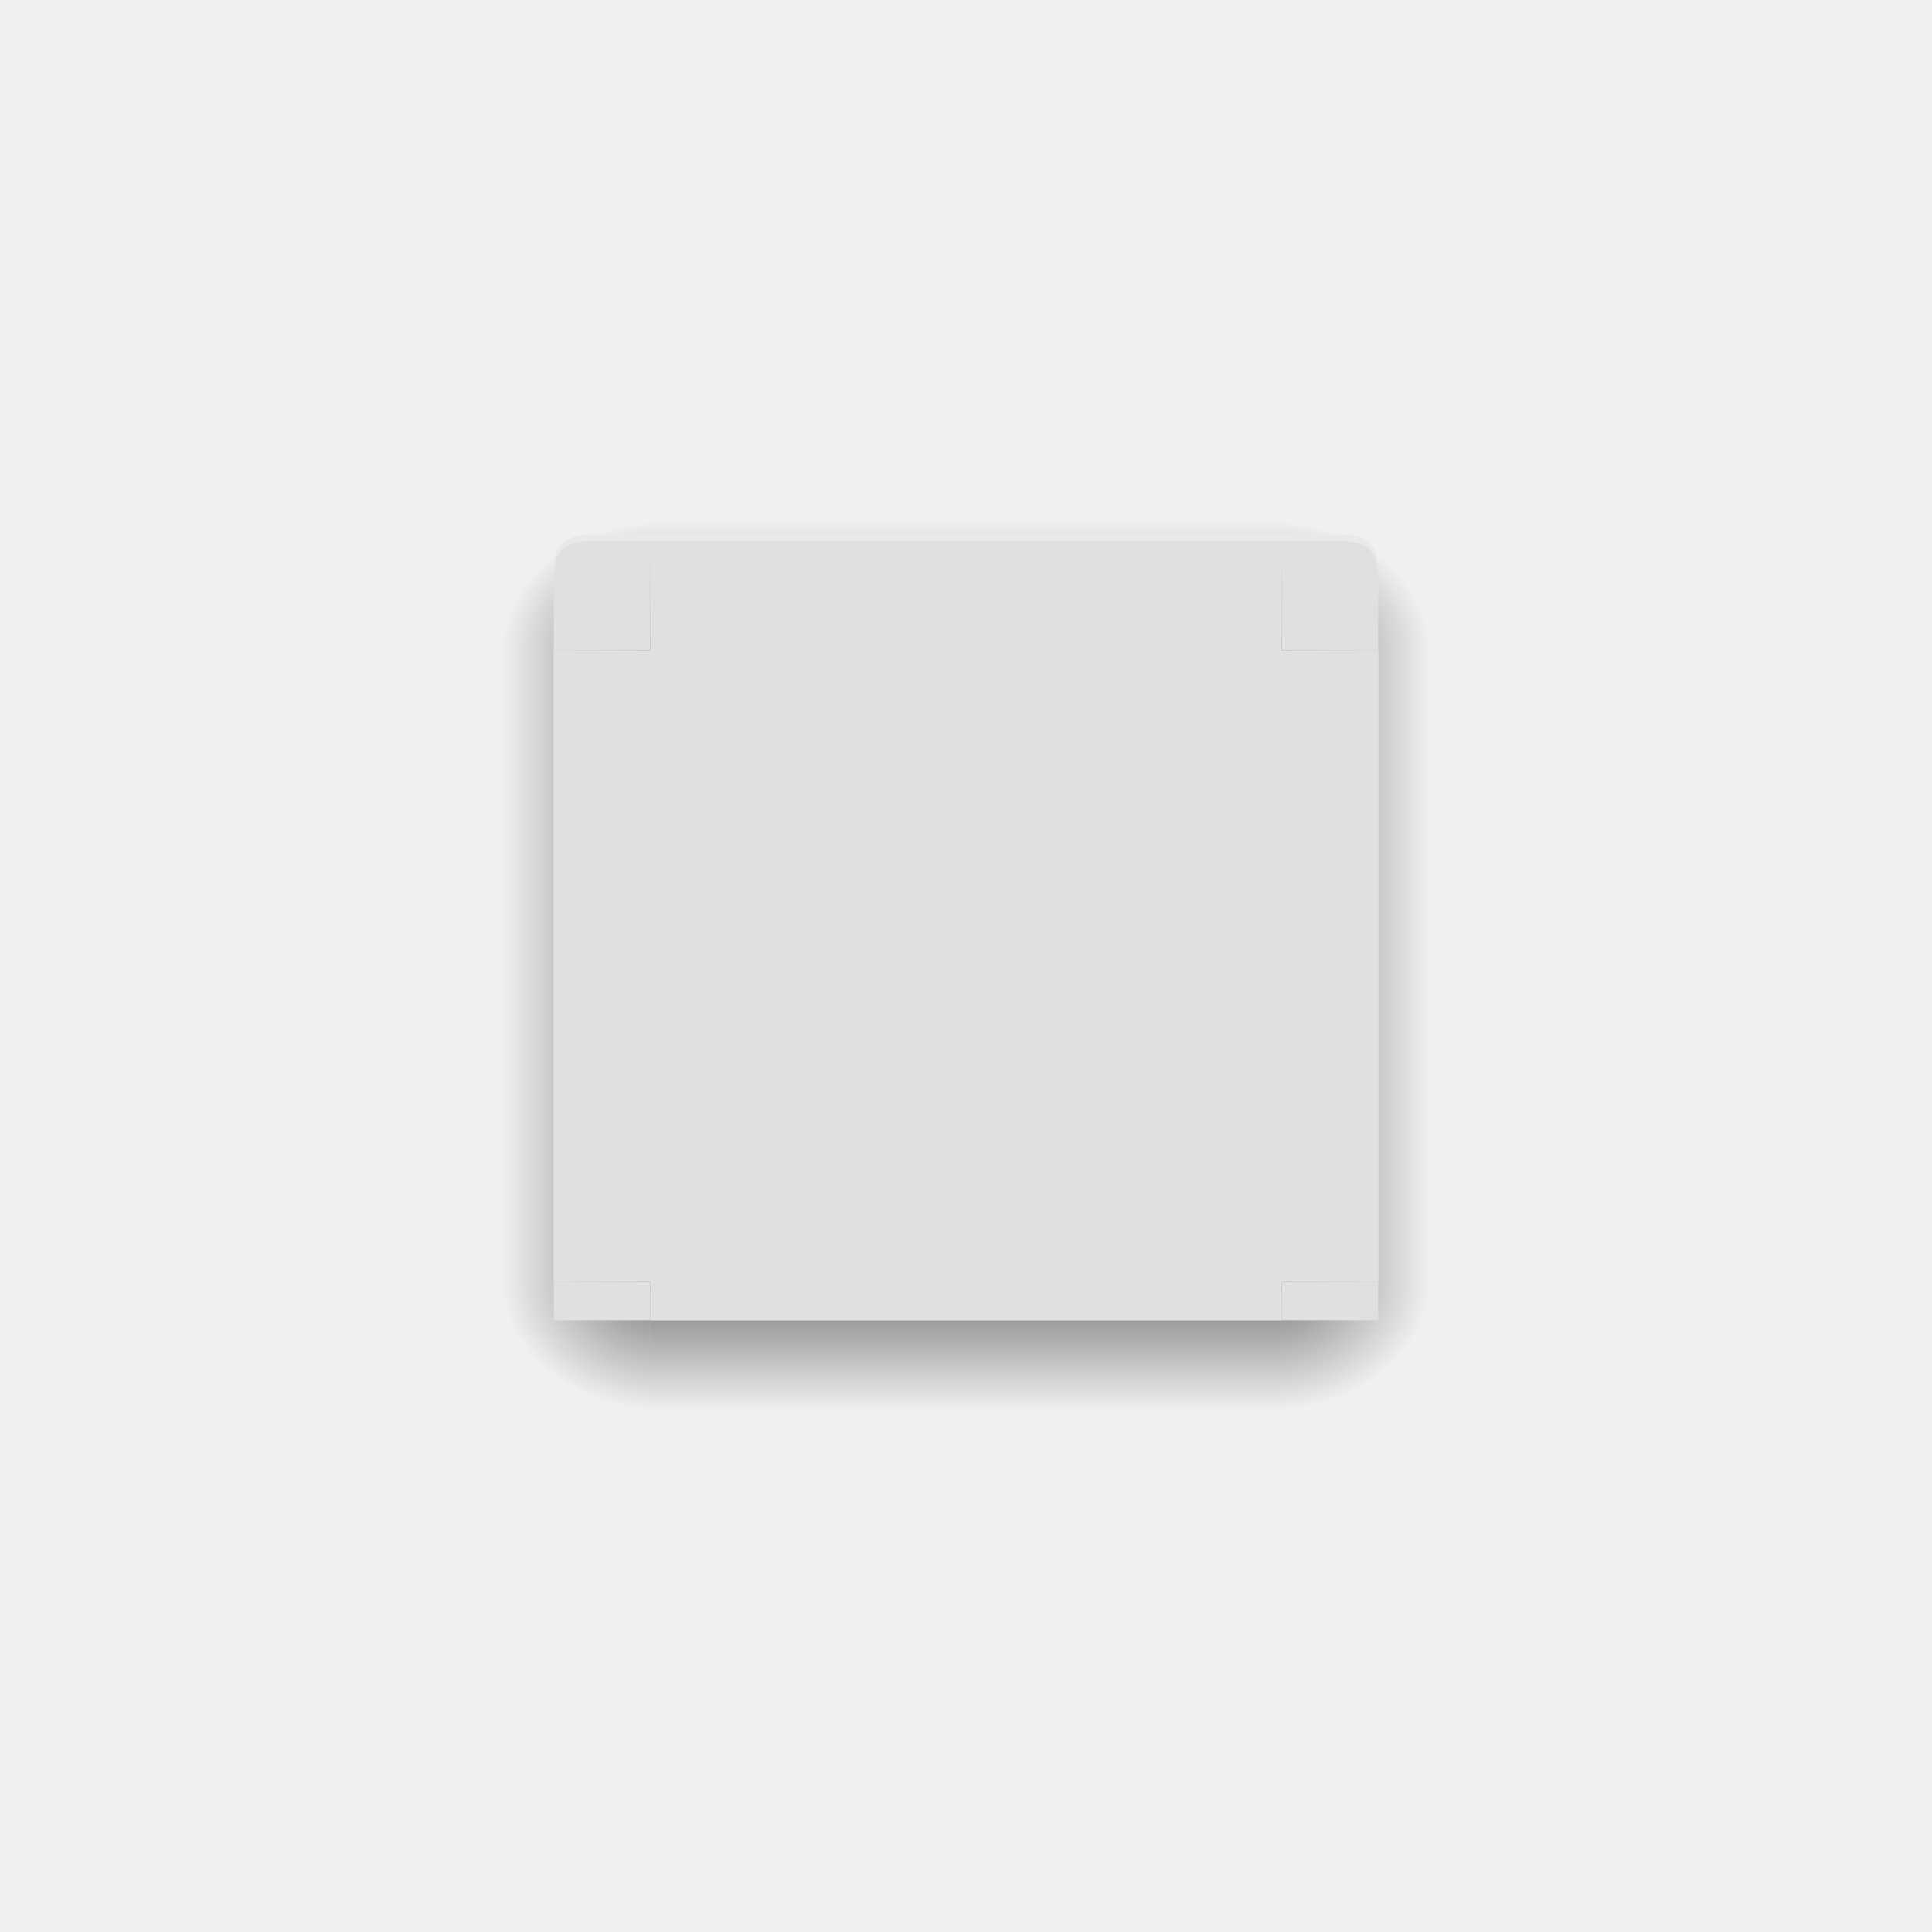
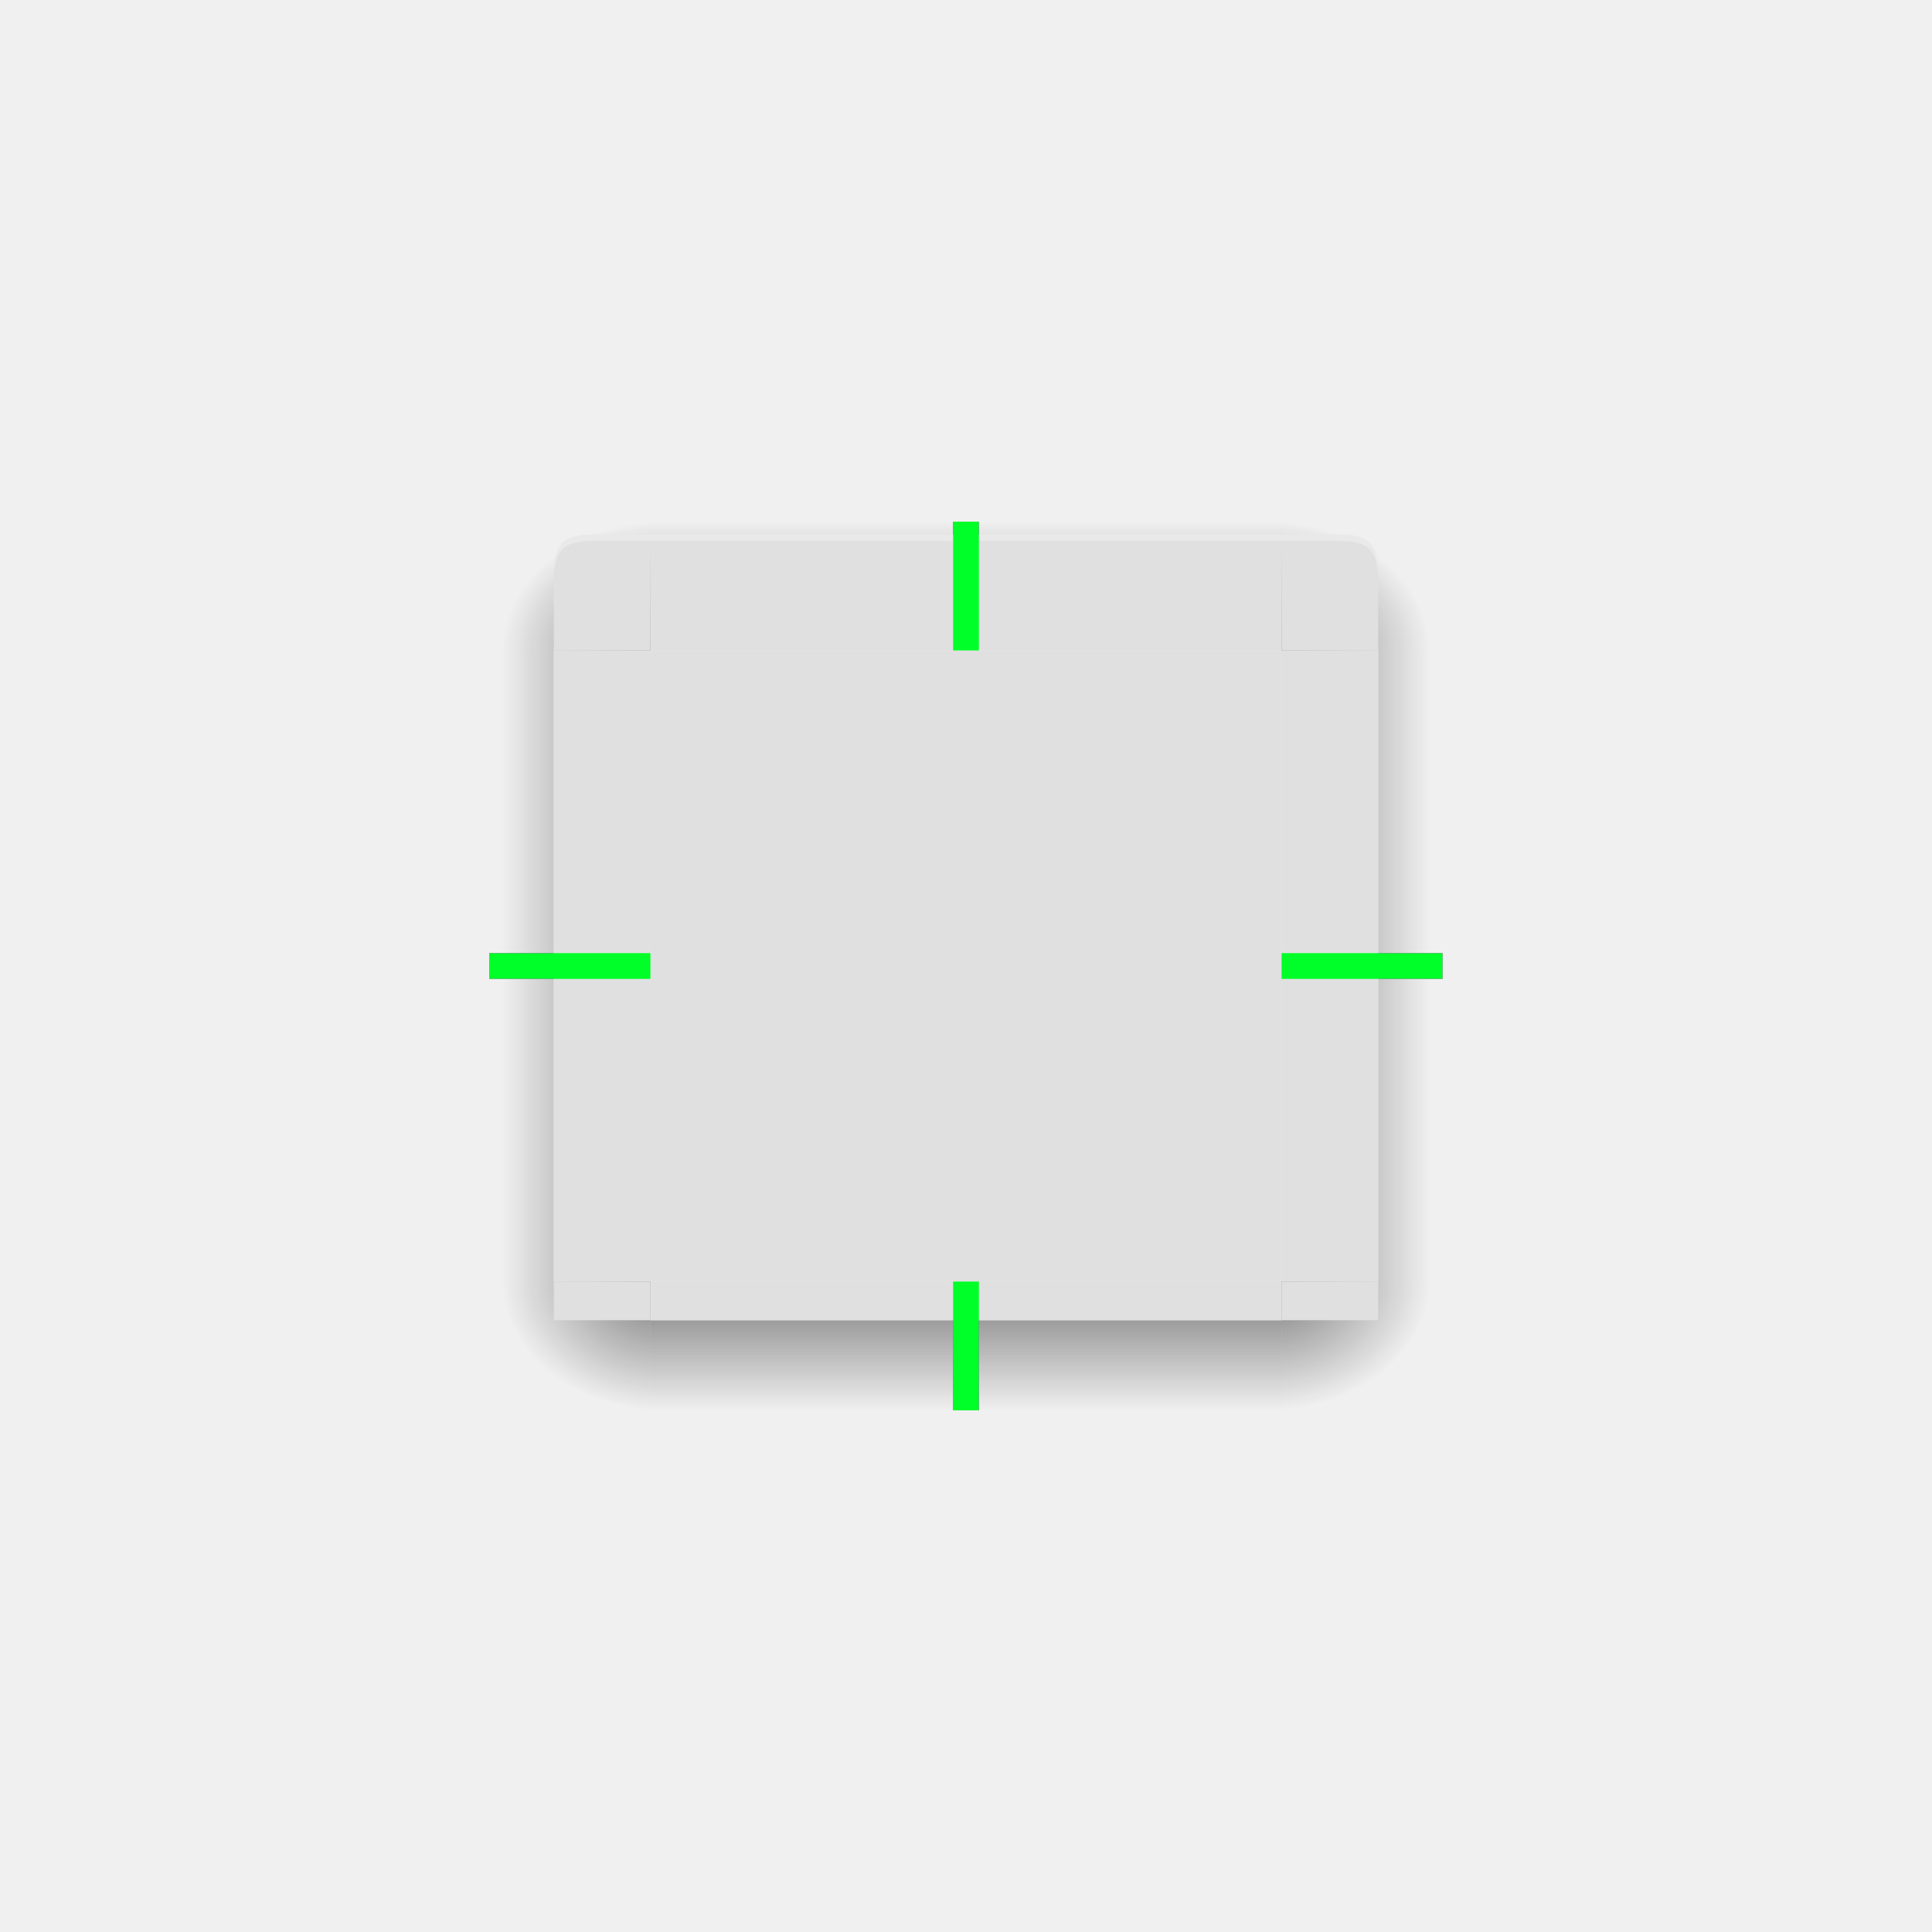
- <svg xmlns="http://www.w3.org/2000/svg" xmlns:xlink="http://www.w3.org/1999/xlink" id="svg4198" width="300" height="300" version="1.1">
+ <svg xmlns="http://www.w3.org/2000/svg" xmlns:xlink="http://www.w3.org/1999/xlink" width="300" height="300" version="1.1">
  <defs id="defs4200">
    <linearGradient id="linearGradient988">
-       <stop id="stop984" style="stop-color:#000000;stop-opacity:1" offset="0" />
-       <stop id="stop986" style="stop-color:#000000;stop-opacity:0" offset="1" />
+       <stop style="stop-color:#000000;stop-opacity:1" offset="0" />
+       <stop style="stop-color:#000000;stop-opacity:0" offset="1" />
    </linearGradient>
    <linearGradient id="linearGradient1054" x1="155" x2="155" y1="951.362" y2="971.362" gradientUnits="userSpaceOnUse" xlink:href="#linearGradient988" />
    <radialGradient id="radialGradient1062" cx="100" cy="948.862" r="12.5" fx="100" fy="948.862" gradientTransform="matrix(-2,1.8506107e-6,-1.4804909e-6,-1.600003,303.0014,2469.544)" gradientUnits="userSpaceOnUse" xlink:href="#linearGradient988" />
    <radialGradient id="radialGradient1070" cx="100" cy="948.861" r="12.5" fx="100" fy="948.861" gradientTransform="matrix(-2,5.2353441e-5,-4.1884127e-5,-1.600053,303.0397,2469.584)" gradientUnits="userSpaceOnUse" xlink:href="#linearGradient988" />
    <linearGradient id="linearGradient1078" x1="103" x2="78" y1="892.362" y2="892.362" gradientUnits="userSpaceOnUse" xlink:href="#linearGradient988" />
    <linearGradient id="linearGradient1086" x1="103" x2="78" y1="892.362" y2="892.362" gradientUnits="userSpaceOnUse" xlink:href="#linearGradient988" />
    <radialGradient id="radialGradient1094" cx="101" cy="856.862" r="12.5" fx="101" fy="856.862" gradientTransform="matrix(0,-1.6,1.999999,0,-1610.724,1014.962)" gradientUnits="userSpaceOnUse" xlink:href="#linearGradient988" />
    <radialGradient id="radialGradient1102" cx="101" cy="856.862" r="12.5" fx="101" fy="856.862" gradientTransform="matrix(0,-1.600002,1.999999,0,-1610.724,1014.962)" gradientUnits="userSpaceOnUse" xlink:href="#linearGradient988" />
    <linearGradient id="linearGradient1187" x1="103" x2="81" y1="892.362" y2="892.362" gradientUnits="userSpaceOnUse" xlink:href="#linearGradient988" />
    <linearGradient id="linearGradient1189" x1="155" x2="155" y1="951.362" y2="962.362" gradientUnits="userSpaceOnUse" xlink:href="#linearGradient988" />
    <radialGradient id="radialGradient1191" cx="100" cy="948.861" r="12.5" fx="100" fy="948.861" gradientTransform="matrix(-1.76,0,0,-0.8799966,279,1786.357)" gradientUnits="userSpaceOnUse" xlink:href="#linearGradient988" />
    <radialGradient id="radialGradient1193" cx="101" cy="856.862" r="12.5" fx="101" fy="856.862" gradientTransform="matrix(0,-1.599996,1.759999,0,-1405.077,1014.962)" gradientUnits="userSpaceOnUse" xlink:href="#linearGradient988" />
    <linearGradient id="linearGradient1195" x1="103" x2="81" y1="892.362" y2="892.362" gradientUnits="userSpaceOnUse" xlink:href="#linearGradient988" />
    <radialGradient id="radialGradient1197" cx="101" cy="856.862" r="12.5" fx="101" fy="856.862" gradientTransform="matrix(0,-1.599996,1.759999,0,-1405.077,1014.962)" gradientUnits="userSpaceOnUse" xlink:href="#linearGradient988" />
    <radialGradient id="radialGradient1199" cx="100" cy="948.862" r="12.5" fx="100" fy="948.862" gradientTransform="matrix(-1.76,0,0,-0.8800027,279,1786.363)" gradientUnits="userSpaceOnUse" xlink:href="#linearGradient988" />
    <linearGradient id="linearGradient897" x1="106" x2="106" y1="853.362" y2="833.362" gradientUnits="userSpaceOnUse" xlink:href="#linearGradient988" />
    <linearGradient id="linearGradient905" x1="104" x2="104" y1="853.362" y2="833.362" gradientUnits="userSpaceOnUse" xlink:href="#linearGradient988" />
  </defs>
  <path id="decoration-center" style="fill:#e0e0e0;fill-opacity:1" d="m 101,101 v 98 h 98 v -98 z" />
  <g id="decoration-left" transform="translate(0,-752.3622)">
-     <path id="path5066" style="opacity:0.5;fill:url(#linearGradient1078)" d="m 76,853.362 v 98 h 10 v -98 z" />
-     <path id="path5064" style="fill:#e0e0e0" d="m 101,951.362 v -97.999 H 86 v 98 z" />
+     <path style="opacity:0.5;fill:url(#linearGradient1078)" d="m 76,853.362 v 98 h 10 v -98 z" />
+     <path style="fill:#e0e0e0" d="m 101,951.362 v -97.999 H 86 v 98 z" />
  </g>
  <g id="decoration-top" transform="translate(0,-752.3622)">
-     <path id="path1620" style="fill:#e0e0e0" d="M 101.001,853.362 H 199 v -18 h -98 z" />
-     <path id="path1622" style="opacity:0.5;fill:url(#linearGradient897);fill-opacity:1" d="m 199,833.362 h -98 v 2 h 98 z" />
-     <path id="path868" style="fill:#ffffff;opacity:0.3" transform="translate(0,752.3622)" d="M 101 83 L 101 84 L 199 84 L 199 83 L 101 83 z" />
+     <path style="fill:#e0e0e0" d="M 101.001,853.362 H 199 v -18 h -98 z" />
+     <path style="opacity:0.5;fill:url(#linearGradient897);fill-opacity:1" d="m 199,833.362 h -98 v 2 h 98 z" />
+     <path style="fill:#ffffff;opacity:0.3" transform="translate(0,752.3622)" d="M 101 83 L 101 84 L 199 84 L 199 83 L 101 83 z" />
  </g>
  <g id="decoration-bottom" transform="translate(0,-752.3622)">
-     <path id="path1628" style="opacity:0.5;fill:url(#linearGradient1054)" d="m 101,971.362 h 98 v -14 h -98 z" />
-     <path id="path1626" style="fill:#e0e0e0" d="M 198.999,951.362 H 101 v 6 h 98 z" />
+     <path style="opacity:0.5;fill:url(#linearGradient1054)" d="m 101,971.362 h 98 v -14 h -98 z" />
+     <path style="fill:#e0e0e0" d="M 198.999,951.362 H 101 v 6 h 98 z" />
  </g>
  <g id="decoration-bottomleft" transform="translate(0,-752.3622)">
-     <path id="path2007" style="opacity:0.5;fill:url(#radialGradient1070)" d="M 101,971.362 H 76 v -20 h 25 z" />
-     <path id="path1816" style="fill:#e0e0e0" d="m 101,957.362 -15,0 v -6 h 15 z" />
+     <path style="opacity:0.5;fill:url(#radialGradient1070)" d="M 101,971.362 H 76 v -20 h 25 z" />
+     <path style="fill:#e0e0e0" d="m 101,957.362 -15,0 v -6 h 15 z" />
  </g>
  <g id="decoration-topleft" transform="translate(0,-752.3622)">
-     <path id="path1558" style="opacity:0.5;fill:url(#radialGradient1094)" d="M 101,833.362 H 76 v 20 l 25,0 z" />
-     <path id="path5070" style="fill:#e0e0e0" d="M 101,835.362 H 92 C 87.5,835.362 86,836.862 86,841.362 v 12 h 15 z" />
-     <path id="path866" style="fill:#ffffff;opacity:0.3" transform="translate(0,752.3622)" d="M 92 83 C 87.5 83 86 84.5 86 89 L 86 90 C 86 85.5 87.5 84 92 84 L 101 84 L 101 83 L 92 83 z" />
+     <path style="opacity:0.5;fill:url(#radialGradient1094)" d="M 101,833.362 H 76 v 20 l 25,0 z" />
+     <path style="fill:#e0e0e0" d="M 101,835.362 H 92 C 87.5,835.362 86,836.862 86,841.362 v 12 h 15 z" />
+     <path style="fill:#ffffff;opacity:0.3" transform="translate(0,752.3622)" d="M 92 83 C 87.5 83 86 84.5 86 89 L 86 90 C 86 85.5 87.5 84 92 84 L 101 84 L 101 83 L 92 83 z" />
  </g>
  <g id="decoration-right" transform="matrix(-1,0,0,1,300,-752.3622)">
-     <path id="path5018" style="opacity:0.5;fill:url(#linearGradient1086)" d="m 76,853.362 v 98 h 10 v -98 z" />
-     <path id="path5020" style="fill:#e0e0e0" d="m 101,951.362 v -97.999 H 86 v 98 z" />
+     <path style="opacity:0.5;fill:url(#linearGradient1086)" d="m 76,853.362 v 98 h 10 v -98 z" />
+     <path style="fill:#e0e0e0" d="m 101,951.362 v -97.999 H 86 v 98 z" />
  </g>
  <g id="decoration-topright" transform="matrix(-1,0,0,1,300,-752.3622)">
-     <path id="path5024" style="opacity:0.5;fill:url(#radialGradient1102)" d="M 101,833.362 H 76 v 20 h 25 z" />
-     <path id="path5028" style="fill:#e0e0e0" d="M 101,835.362 H 92 C 87.5,835.362 86,836.862 86,841.362 v 12 h 15 z" />
-     <path id="path878" style="fill:#ffffff;opacity:0.3" transform="matrix(-1,0,0,1,300,752.3622)" d="M 199 83 L 199 84 L 208 84 C 212.5 84 214 85.5 214 90 L 214 89 C 214 84.5 212.5 83 208 83 L 199 83 z" />
+     <path style="opacity:0.5;fill:url(#radialGradient1102)" d="M 101,833.362 H 76 v 20 h 25 z" />
+     <path style="fill:#e0e0e0" d="M 101,835.362 H 92 C 87.5,835.362 86,836.862 86,841.362 v 12 h 15 z" />
+     <path style="fill:#ffffff;opacity:0.3" transform="matrix(-1,0,0,1,300,752.3622)" d="M 199 83 L 199 84 L 208 84 C 212.5 84 214 85.5 214 90 L 214 89 C 214 84.5 212.5 83 208 83 L 199 83 z" />
  </g>
  <g id="decoration-bottomright" transform="matrix(-1,0,0,1,300,-752.3622)">
-     <path id="path5038" style="opacity:0.5;fill:url(#radialGradient1062)" d="M 101,971.362 H 76 v -20 l 25,0 z" />
-     <path id="path5042" style="fill:#e0e0e0" d="m 101,957.362 -15,0 v -6 h 15 z" />
+     <path style="opacity:0.5;fill:url(#radialGradient1062)" d="M 101,971.362 H 76 v -20 l 25,0 z" />
+     <path style="fill:#e0e0e0" d="m 101,957.362 -15,0 v -6 h 15 z" />
  </g>
  <path id="decoration-inactive-center" style="fill:#d6d6d6;fill-opacity:1" d="m 369,101 v 98 h 98 v -98 z" />
  <g id="decoration-inactive-left" transform="translate(268,-752.3622)">
-     <path id="path1117" style="opacity:0.5;fill:url(#linearGradient1187)" d="m 76,853.362 v 98 h 10 v -98 z" />
-     <path id="path1119" style="fill:#d6d6d6" d="m 101,951.362 v -97.999 H 86 v 98 z" />
+     <path style="opacity:0.5;fill:url(#linearGradient1187)" d="m 76,853.362 v 98 h 10 v -98 z" />
+     <path style="fill:#d6d6d6" d="m 101,951.362 v -97.999 H 86 v 98 z" />
  </g>
  <g id="decoration-inactive-top" transform="translate(268,-752.3622)">
-     <path id="path1123" style="fill:#d6d6d6" d="M 101.001,853.362 H 199 v -18 h -98 z" />
-     <path id="path1125" style="opacity:0.5;fill-opacity:1;fill:url(#linearGradient905)" d="m 199,833.362 h -98 v 2 h 98 z" />
-     <path id="path1127" style="opacity:0.2;fill:#ffffff" transform="translate(0,752.3622)" d="m 101,83 v 1 h 98 v -1 z" />
+     <path style="fill:#d6d6d6" d="M 101.001,853.362 H 199 v -18 h -98 z" />
+     <path style="opacity:0.5;fill-opacity:1;fill:url(#linearGradient905)" d="m 199,833.362 h -98 v 2 h 98 z" />
+     <path style="opacity:0.2;fill:#ffffff" transform="translate(0,752.3622)" d="m 101,83 v 1 h 98 v -1 z" />
  </g>
  <g id="decoration-inactive-bottom" transform="translate(268,-752.3622)">
-     <path id="path1131" style="opacity:0.5;fill:url(#linearGradient1189)" d="m 101,971.362 h 98 v -14 h -98 z" />
-     <path id="path1133" style="fill:#d6d6d6" d="M 198.999,951.362 H 101 v 6 h 98 z" />
+     <path style="opacity:0.5;fill:url(#linearGradient1189)" d="m 101,971.362 h 98 v -14 h -98 z" />
+     <path style="fill:#d6d6d6" d="M 198.999,951.362 H 101 v 6 h 98 z" />
  </g>
  <g id="decoration-inactive-bottomleft" transform="translate(268,-752.3622)">
-     <path id="path1137" style="opacity:0.5;fill:url(#radialGradient1191)" d="M 101,971.362 H 76 v -20 h 25 z" />
-     <path id="path1139" style="fill:#d6d6d6" d="M 101,957.362 H 86 v -6 h 15 z" />
+     <path style="opacity:0.5;fill:url(#radialGradient1191)" d="M 101,971.362 H 76 v -20 h 25 z" />
+     <path style="fill:#d6d6d6" d="M 101,957.362 H 86 v -6 h 15 z" />
  </g>
  <g id="decoration-inactive-topleft" transform="translate(268,-752.3622)">
-     <path id="path1143" style="opacity:0.5;fill:url(#radialGradient1193)" d="M 101,833.362 H 76 v 20 h 25 z" />
-     <path id="path1145" style="fill:#d6d6d6" d="M 101,835.362 H 92 C 87.5,835.362 86,836.862 86,841.362 v 12 h 15 z" />
-     <path id="path1147" style="opacity:0.2;fill:#ffffff" transform="translate(0,752.3622)" d="m 92,83 c -4.5,0 -6,1.5 -6,6 v 1 c 0,-4.5 1.5,-6 6,-6 h 9 v -1 z" />
+     <path style="opacity:0.5;fill:url(#radialGradient1193)" d="M 101,833.362 H 76 v 20 h 25 z" />
+     <path style="fill:#d6d6d6" d="M 101,835.362 H 92 C 87.5,835.362 86,836.862 86,841.362 v 12 h 15 z" />
+     <path style="opacity:0.2;fill:#ffffff" transform="translate(0,752.3622)" d="m 92,83 c -4.5,0 -6,1.5 -6,6 v 1 c 0,-4.5 1.5,-6 6,-6 h 9 v -1 z" />
  </g>
  <g id="decoration-inactive-right" transform="matrix(-1,0,0,1,568,-752.3622)">
-     <path id="path1151" style="opacity:0.5;fill:url(#linearGradient1195)" d="m 76,853.362 v 98 h 10 v -98 z" />
-     <path id="path1153" style="fill:#d6d6d6" d="m 101,951.362 v -97.999 H 86 v 98 z" />
+     <path style="opacity:0.5;fill:url(#linearGradient1195)" d="m 76,853.362 v 98 h 10 v -98 z" />
+     <path style="fill:#d6d6d6" d="m 101,951.362 v -97.999 H 86 v 98 z" />
  </g>
  <g id="decoration-inactive-topright" transform="matrix(-1,0,0,1,568,-752.3622)">
-     <path id="path1157" style="opacity:0.5;fill:url(#radialGradient1197)" d="M 101,833.362 H 76 v 20 h 25 z" />
-     <path id="path1159" style="fill:#d6d6d6" d="M 101,835.362 H 92 C 87.5,835.362 86,836.862 86,841.362 v 12 h 15 z" />
-     <path id="path1161" style="opacity:0.2;fill:#ffffff" transform="matrix(-1,0,0,1,300,752.3622)" d="m 199,83 v 1 h 9 c 4.5,0 6,1.5 6,6 v -1 c 0,-4.5 -1.5,-6 -6,-6 z" />
+     <path style="opacity:0.5;fill:url(#radialGradient1197)" d="M 101,833.362 H 76 v 20 h 25 z" />
+     <path style="fill:#d6d6d6" d="M 101,835.362 H 92 C 87.5,835.362 86,836.862 86,841.362 v 12 h 15 z" />
+     <path style="opacity:0.2;fill:#ffffff" transform="matrix(-1,0,0,1,300,752.3622)" d="m 199,83 v 1 h 9 c 4.5,0 6,1.5 6,6 v -1 c 0,-4.5 -1.5,-6 -6,-6 z" />
  </g>
  <g id="decoration-inactive-bottomright" transform="matrix(-1,0,0,1,568,-752.3622)">
-     <path id="path1165" style="opacity:0.5;fill:url(#radialGradient1199)" d="M 101,971.362 H 76 v -20 h 25 z" />
-     <path id="path1167" style="fill:#d6d6d6" d="M 101,957.362 H 86 v -6 h 15 z" />
+     <path style="opacity:0.5;fill:url(#radialGradient1199)" d="M 101,971.362 H 76 v -20 h 25 z" />
+     <path style="fill:#d6d6d6" d="M 101,957.362 H 86 v -6 h 15 z" />
  </g>
+   <rect id="shadow-hint-top-margin" style="fill:#ff00ff" width="4" height="2" x="148" y="81" />
+   <rect id="hint-top-margin" style="fill:#00ff29" width="4" height="20" x="148" y="81" />
+   <rect id="shadow-hint-bottom-margin" style="fill:#ff00ff" width="4" height="14" x="148" y="205" />
+   <rect id="shadow-hint-right-margin" style="fill:#ff00ff" width="10" height="4" x="214" y="148" />
+   <rect id="shadow-hint-left-margin" style="fill:#ff00ff" width="10" height="4" x="76" y="148" />
+   <rect id="hint-bottom-margin" style="fill:#00ff29" width="4" height="20" x="148" y="199" />
+   <rect id="hint-right-margin" style="fill:#00ff29" width="4" height="25" x="148" y="-224" transform="rotate(90)" />
+   <rect id="hint-left-margin" style="fill:#00ff29" width="4" height="25" x="148" y="-101" transform="rotate(90)" />
+   <rect id="hint-stretch-borders" style="fill:#ff0000" width="4" height="4" x="0" y="-4" />
</svg>
